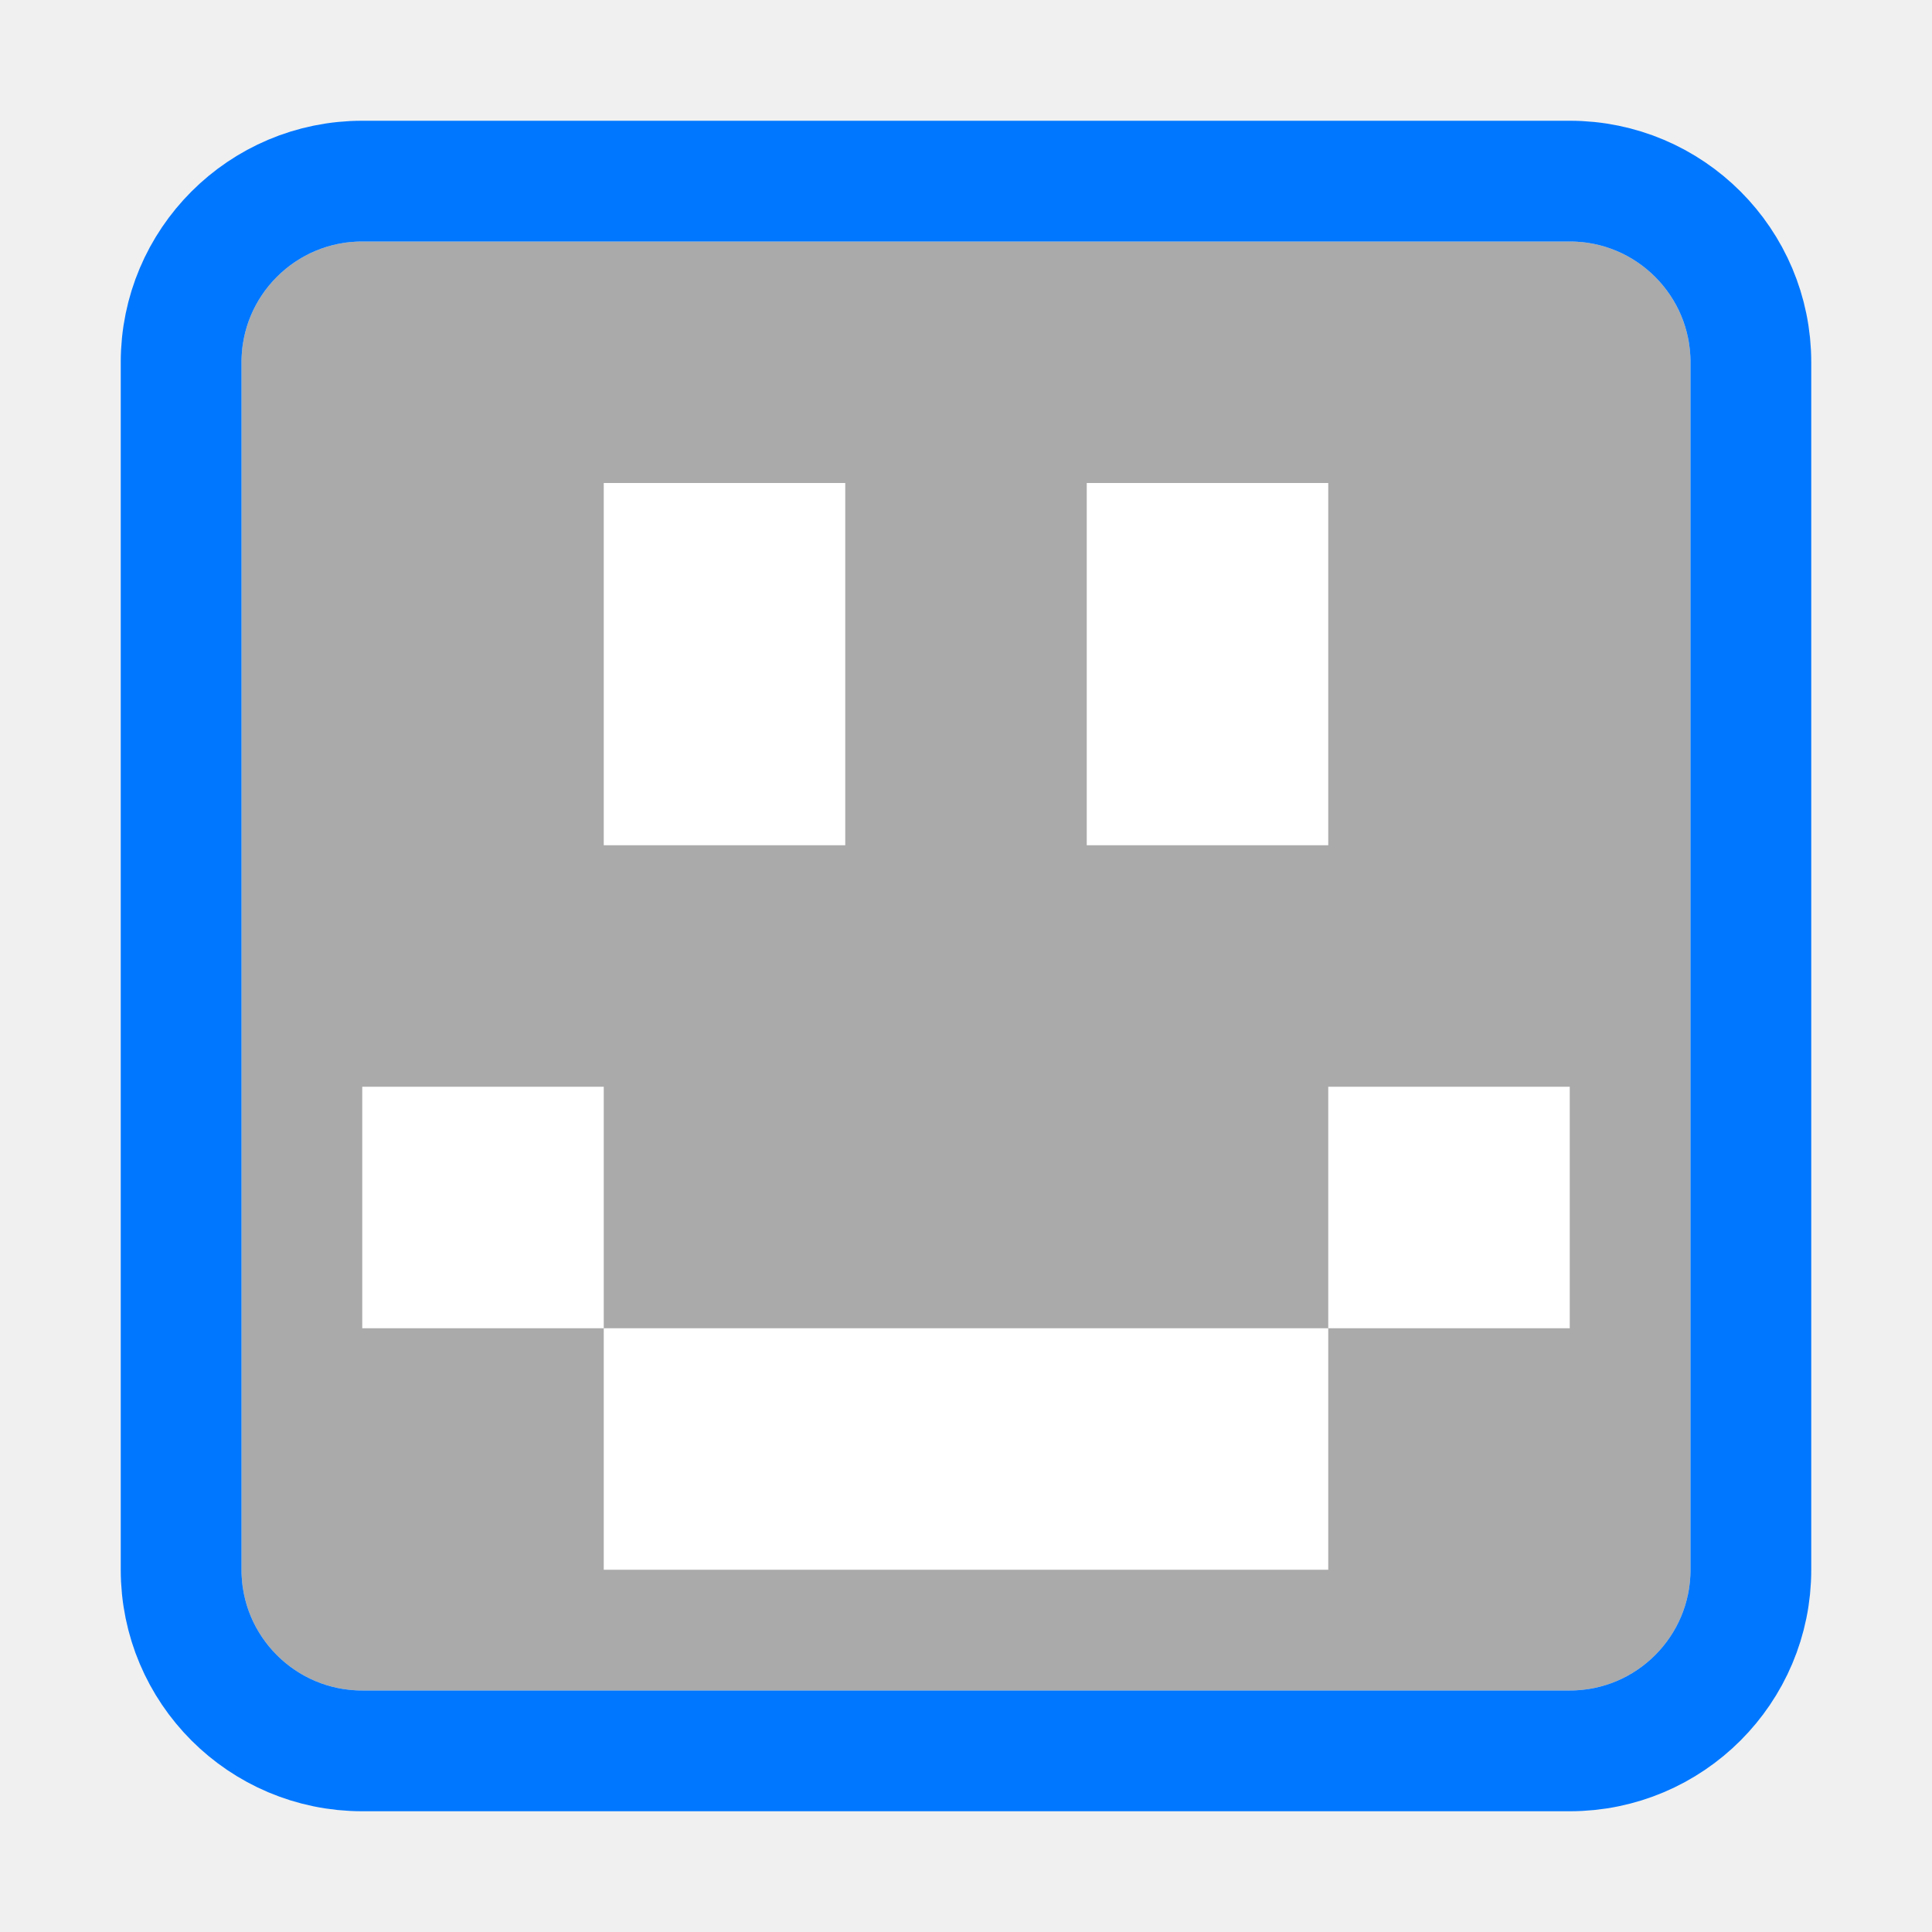
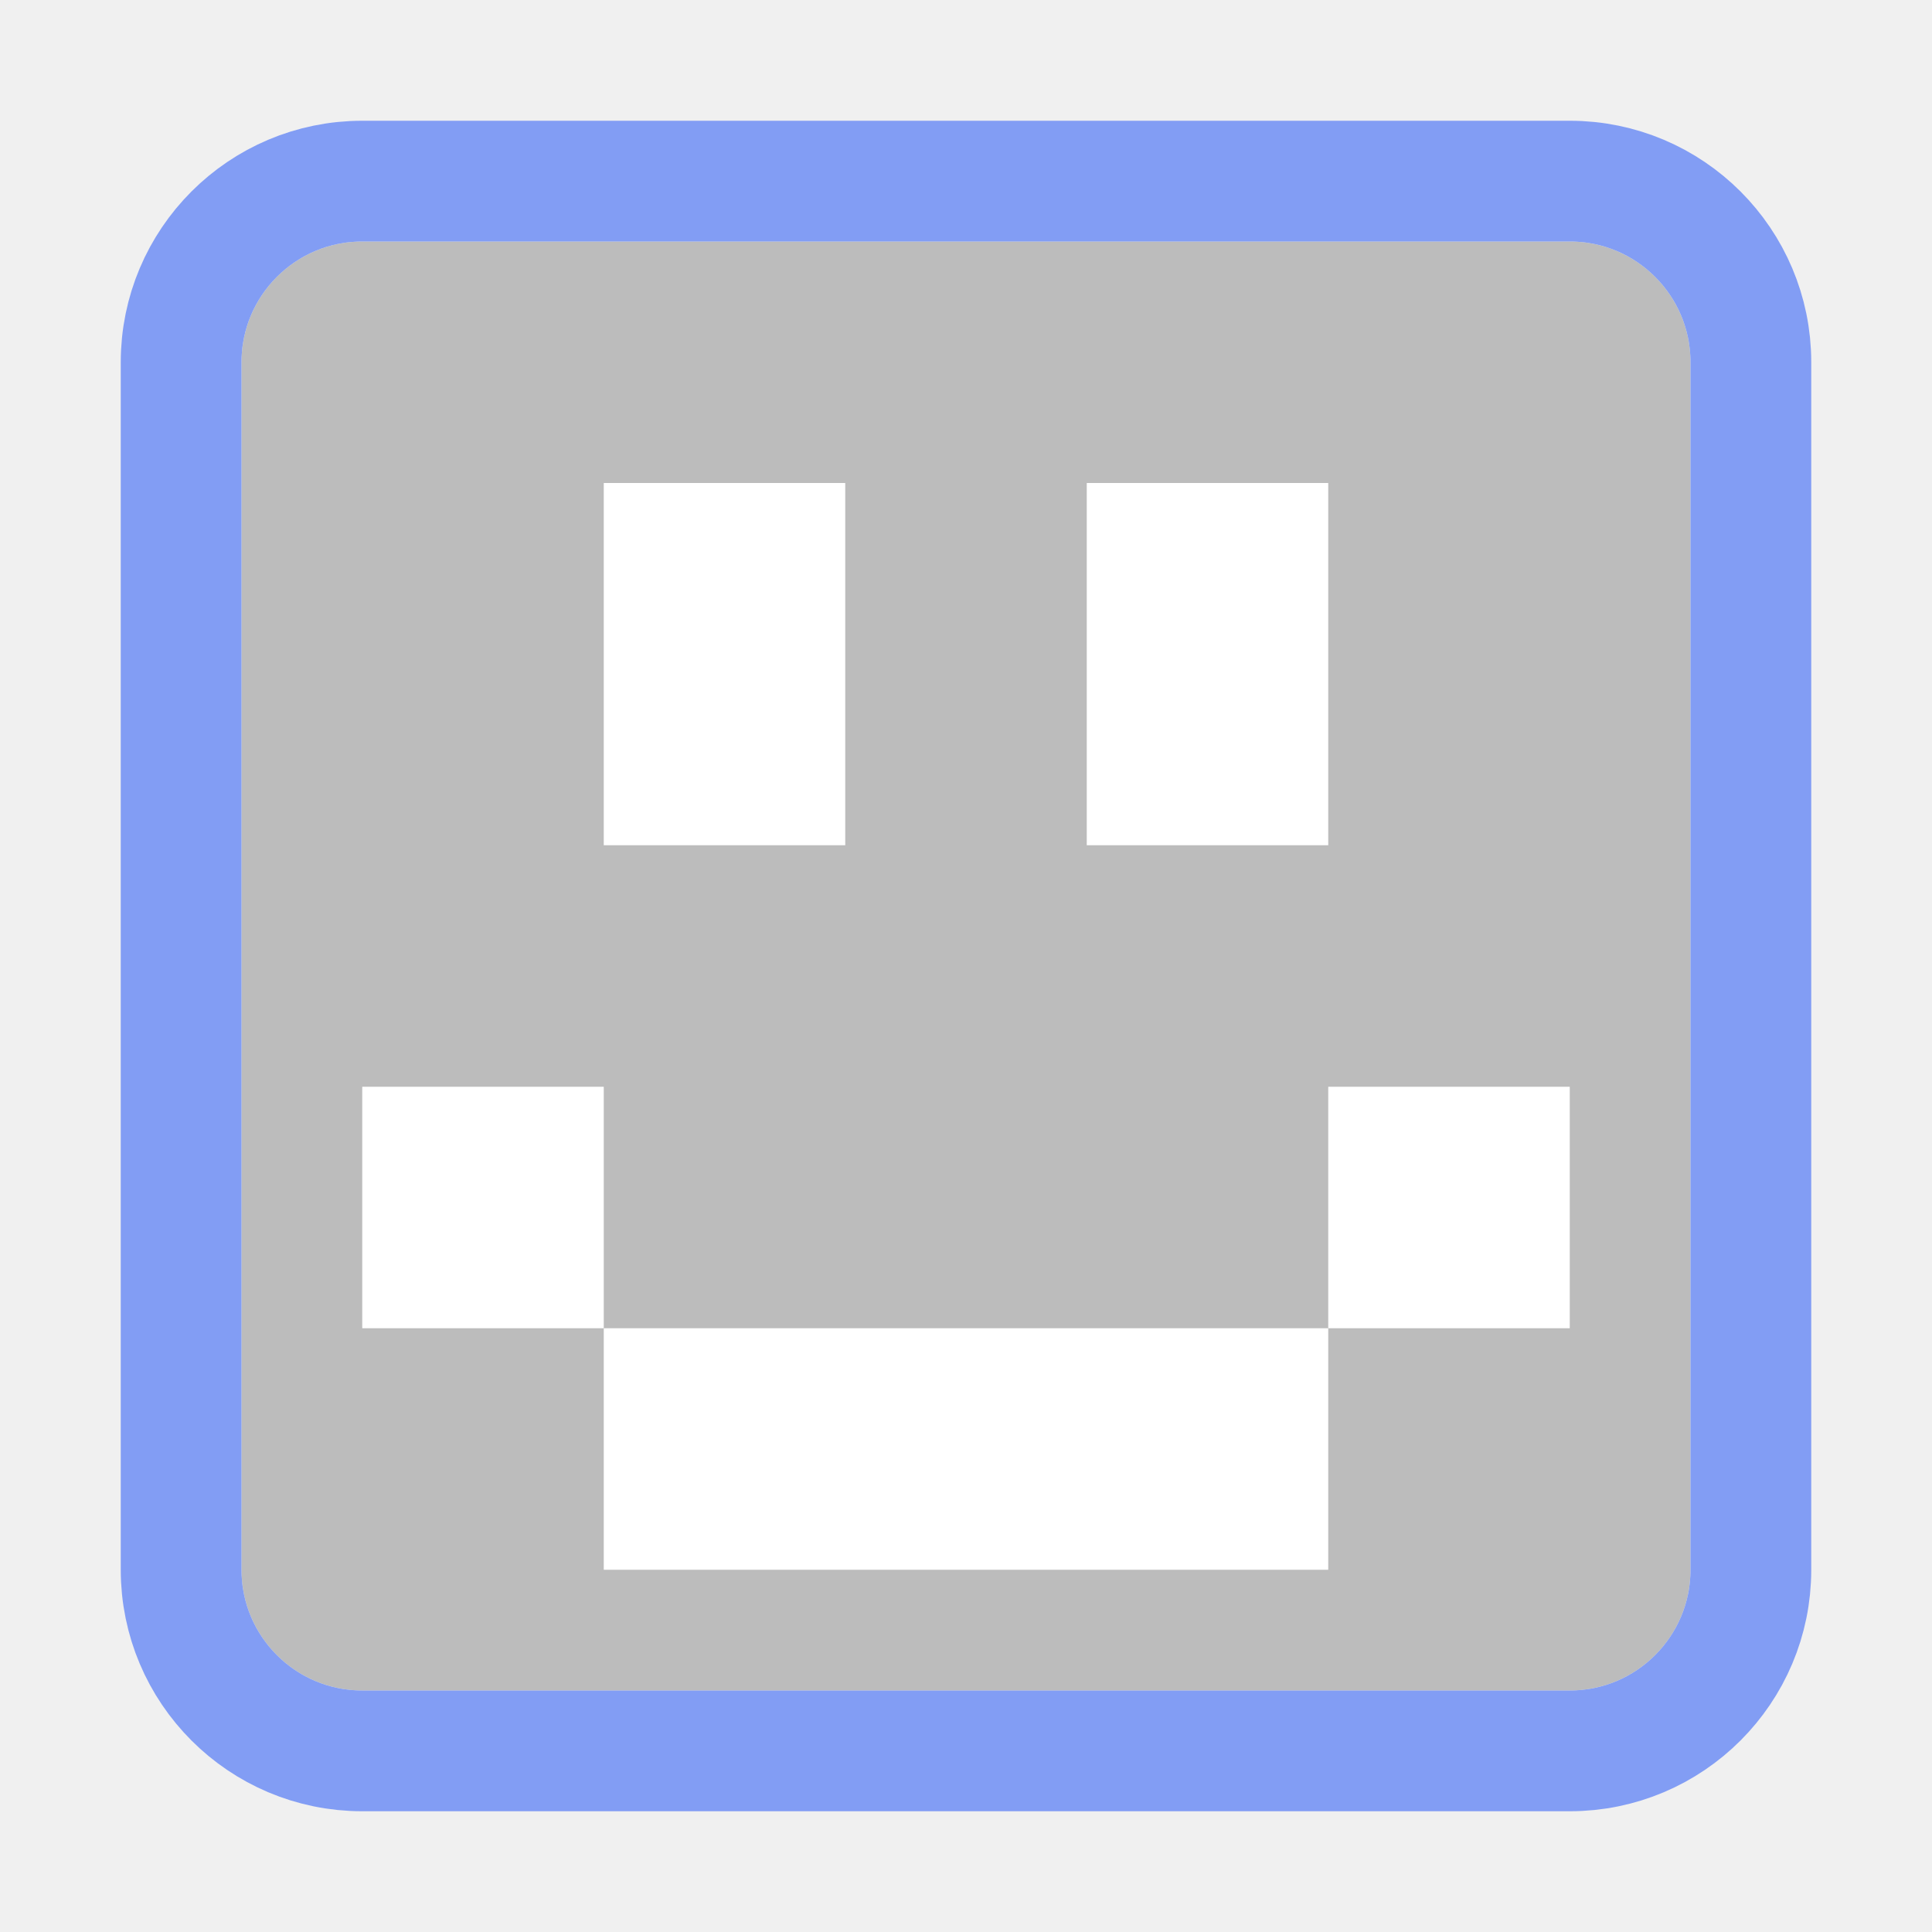
<svg xmlns="http://www.w3.org/2000/svg" width="16" height="16" viewBox="0 0 16 16" fill="none">
-   <rect x="2" y="2" width="12" height="12" rx="1" fill="#AAAAAA" />
+   <rect x="2" y="2" width="12" height="12" rx="1" fill="#AAAAAA" fill-opacity="0.75" />
  <rect x="5" y="4" width="2" height="3" fill="white" />
  <rect x="9" y="4" width="2" height="3" fill="white" />
  <rect x="11" y="11" width="2" height="6" transform="rotate(90 11 11)" fill="white" />
  <rect x="13" y="9" width="2" height="2" transform="rotate(90 13 9)" fill="white" />
  <rect x="5" y="9" width="2" height="2" transform="rotate(90 5 9)" fill="white" />
-   <rect x="1.5" y="1.5" width="13" height="13" rx="1.5" stroke="#0077FF" />
+   <rect x="1.5" y="1.5" width="13" height="13" rx="1.5" stroke="#829DF4" />
</svg>
